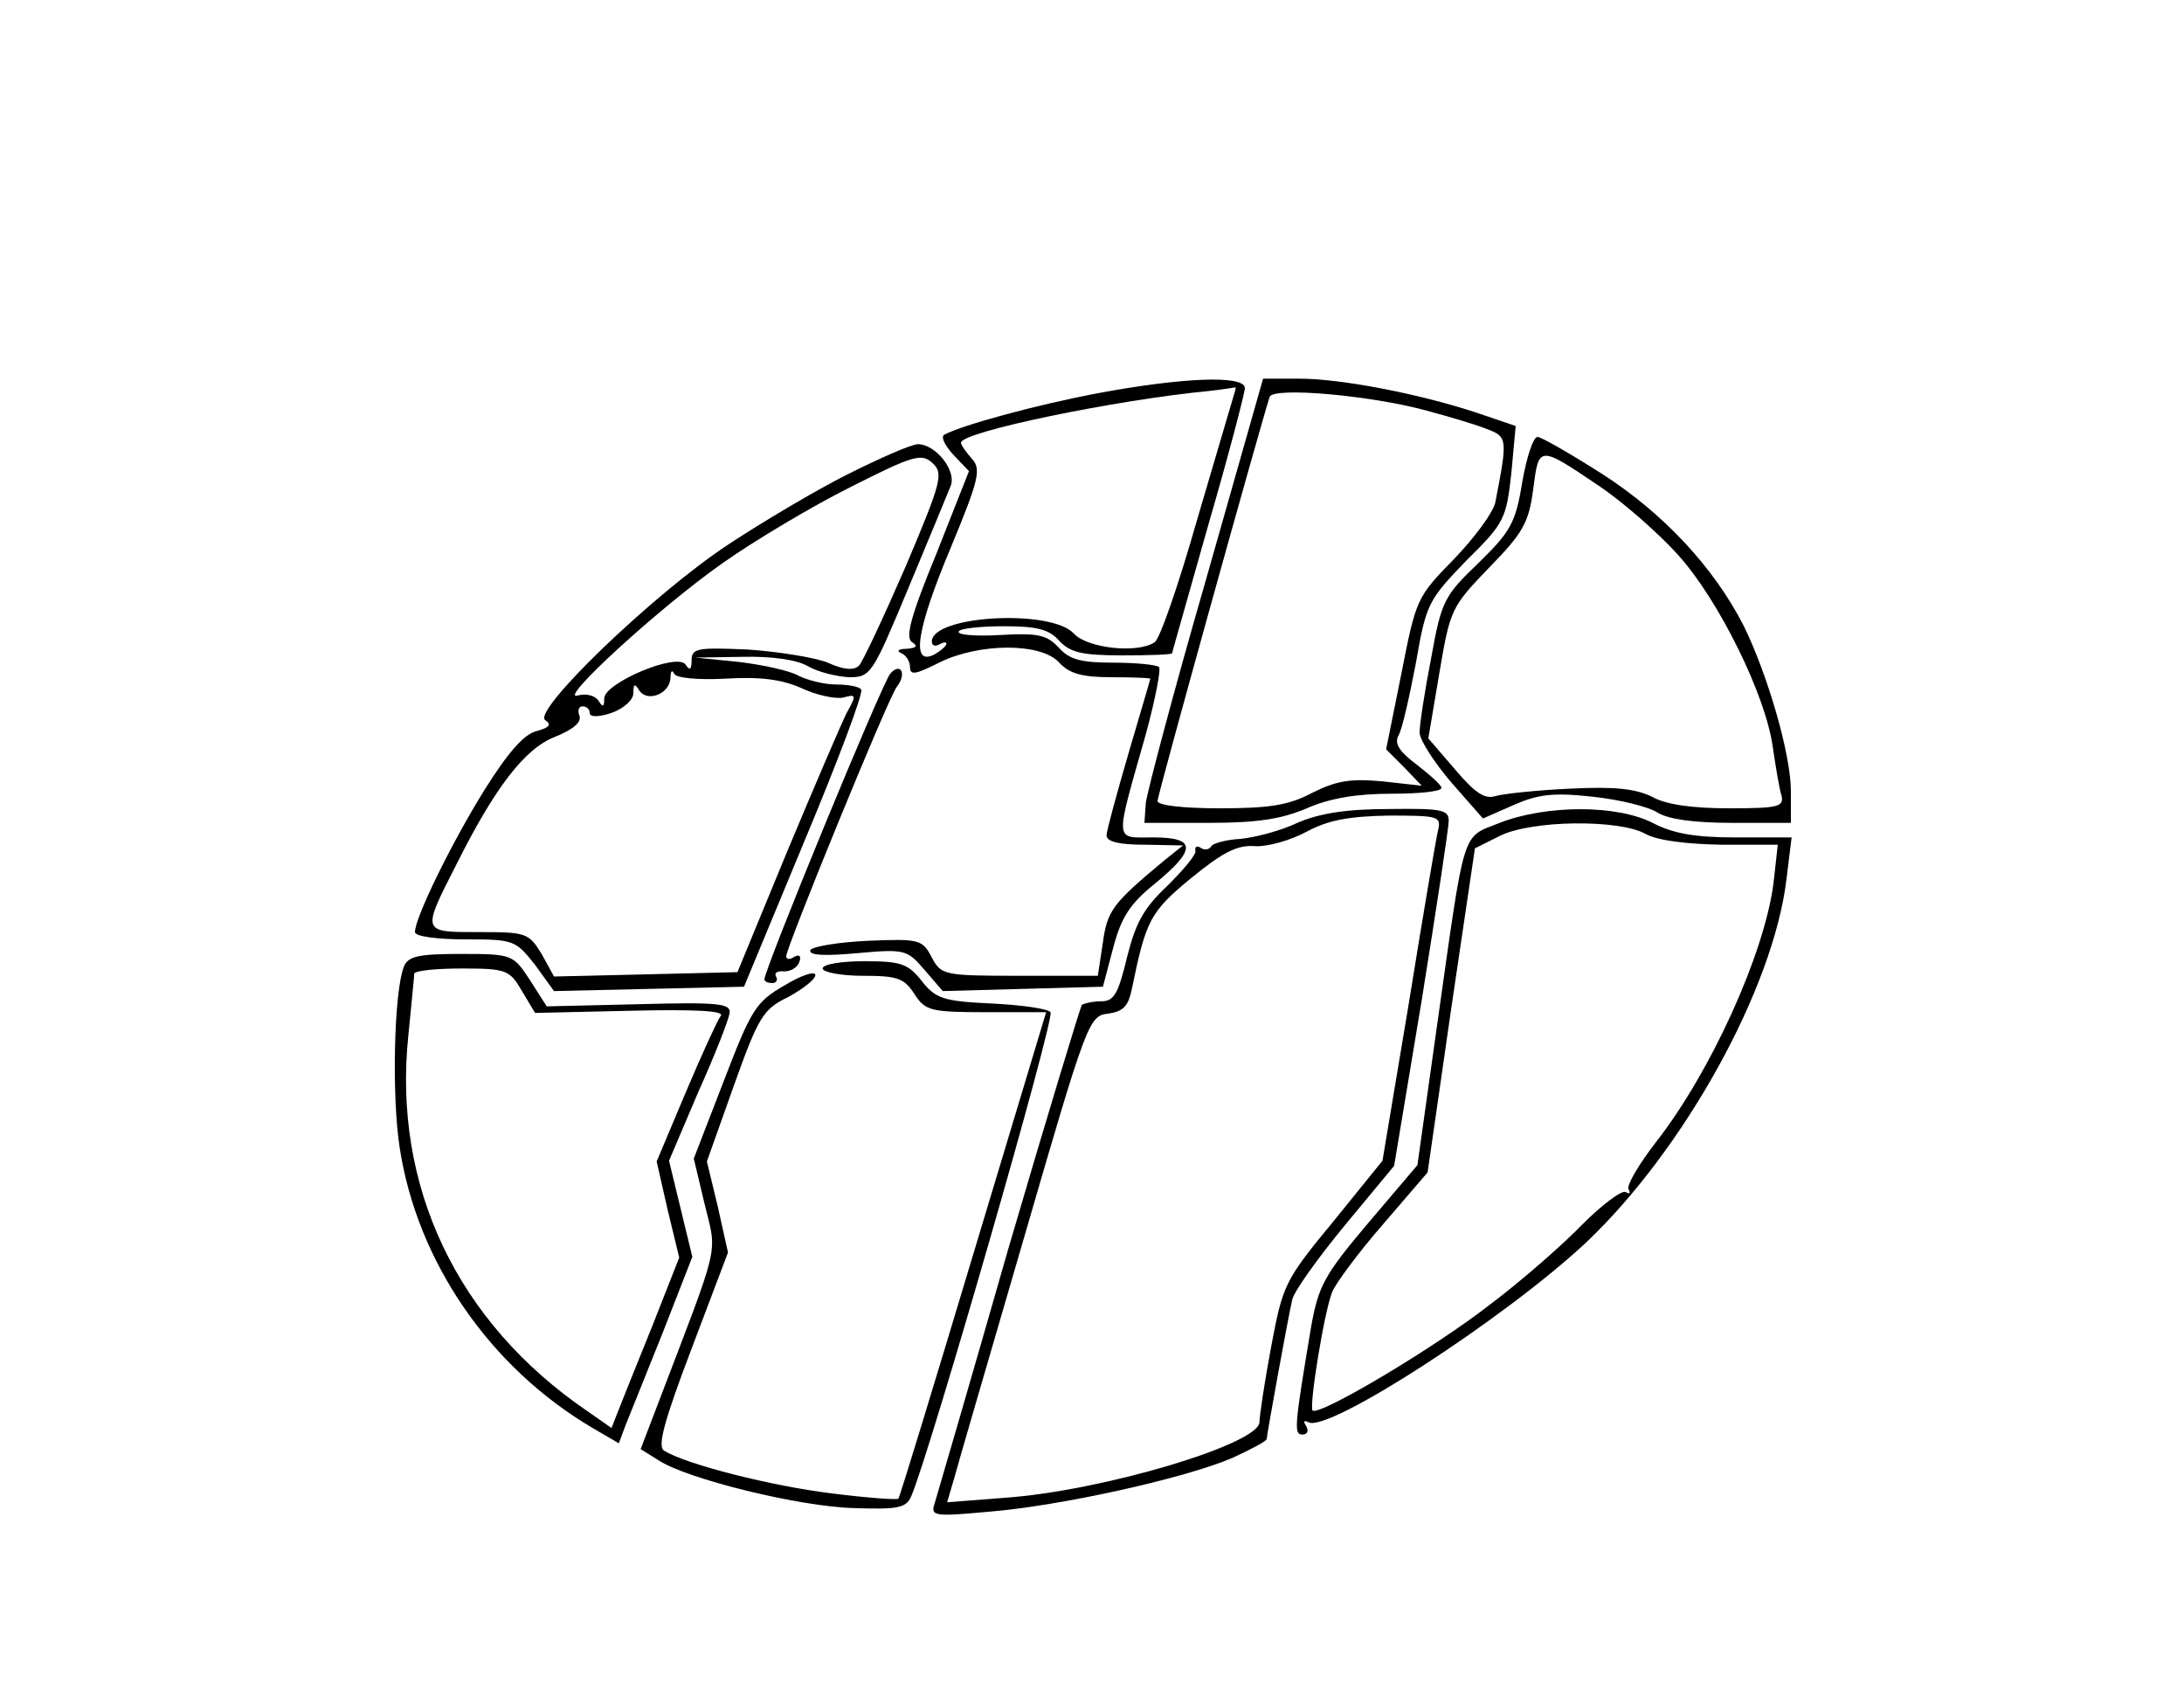
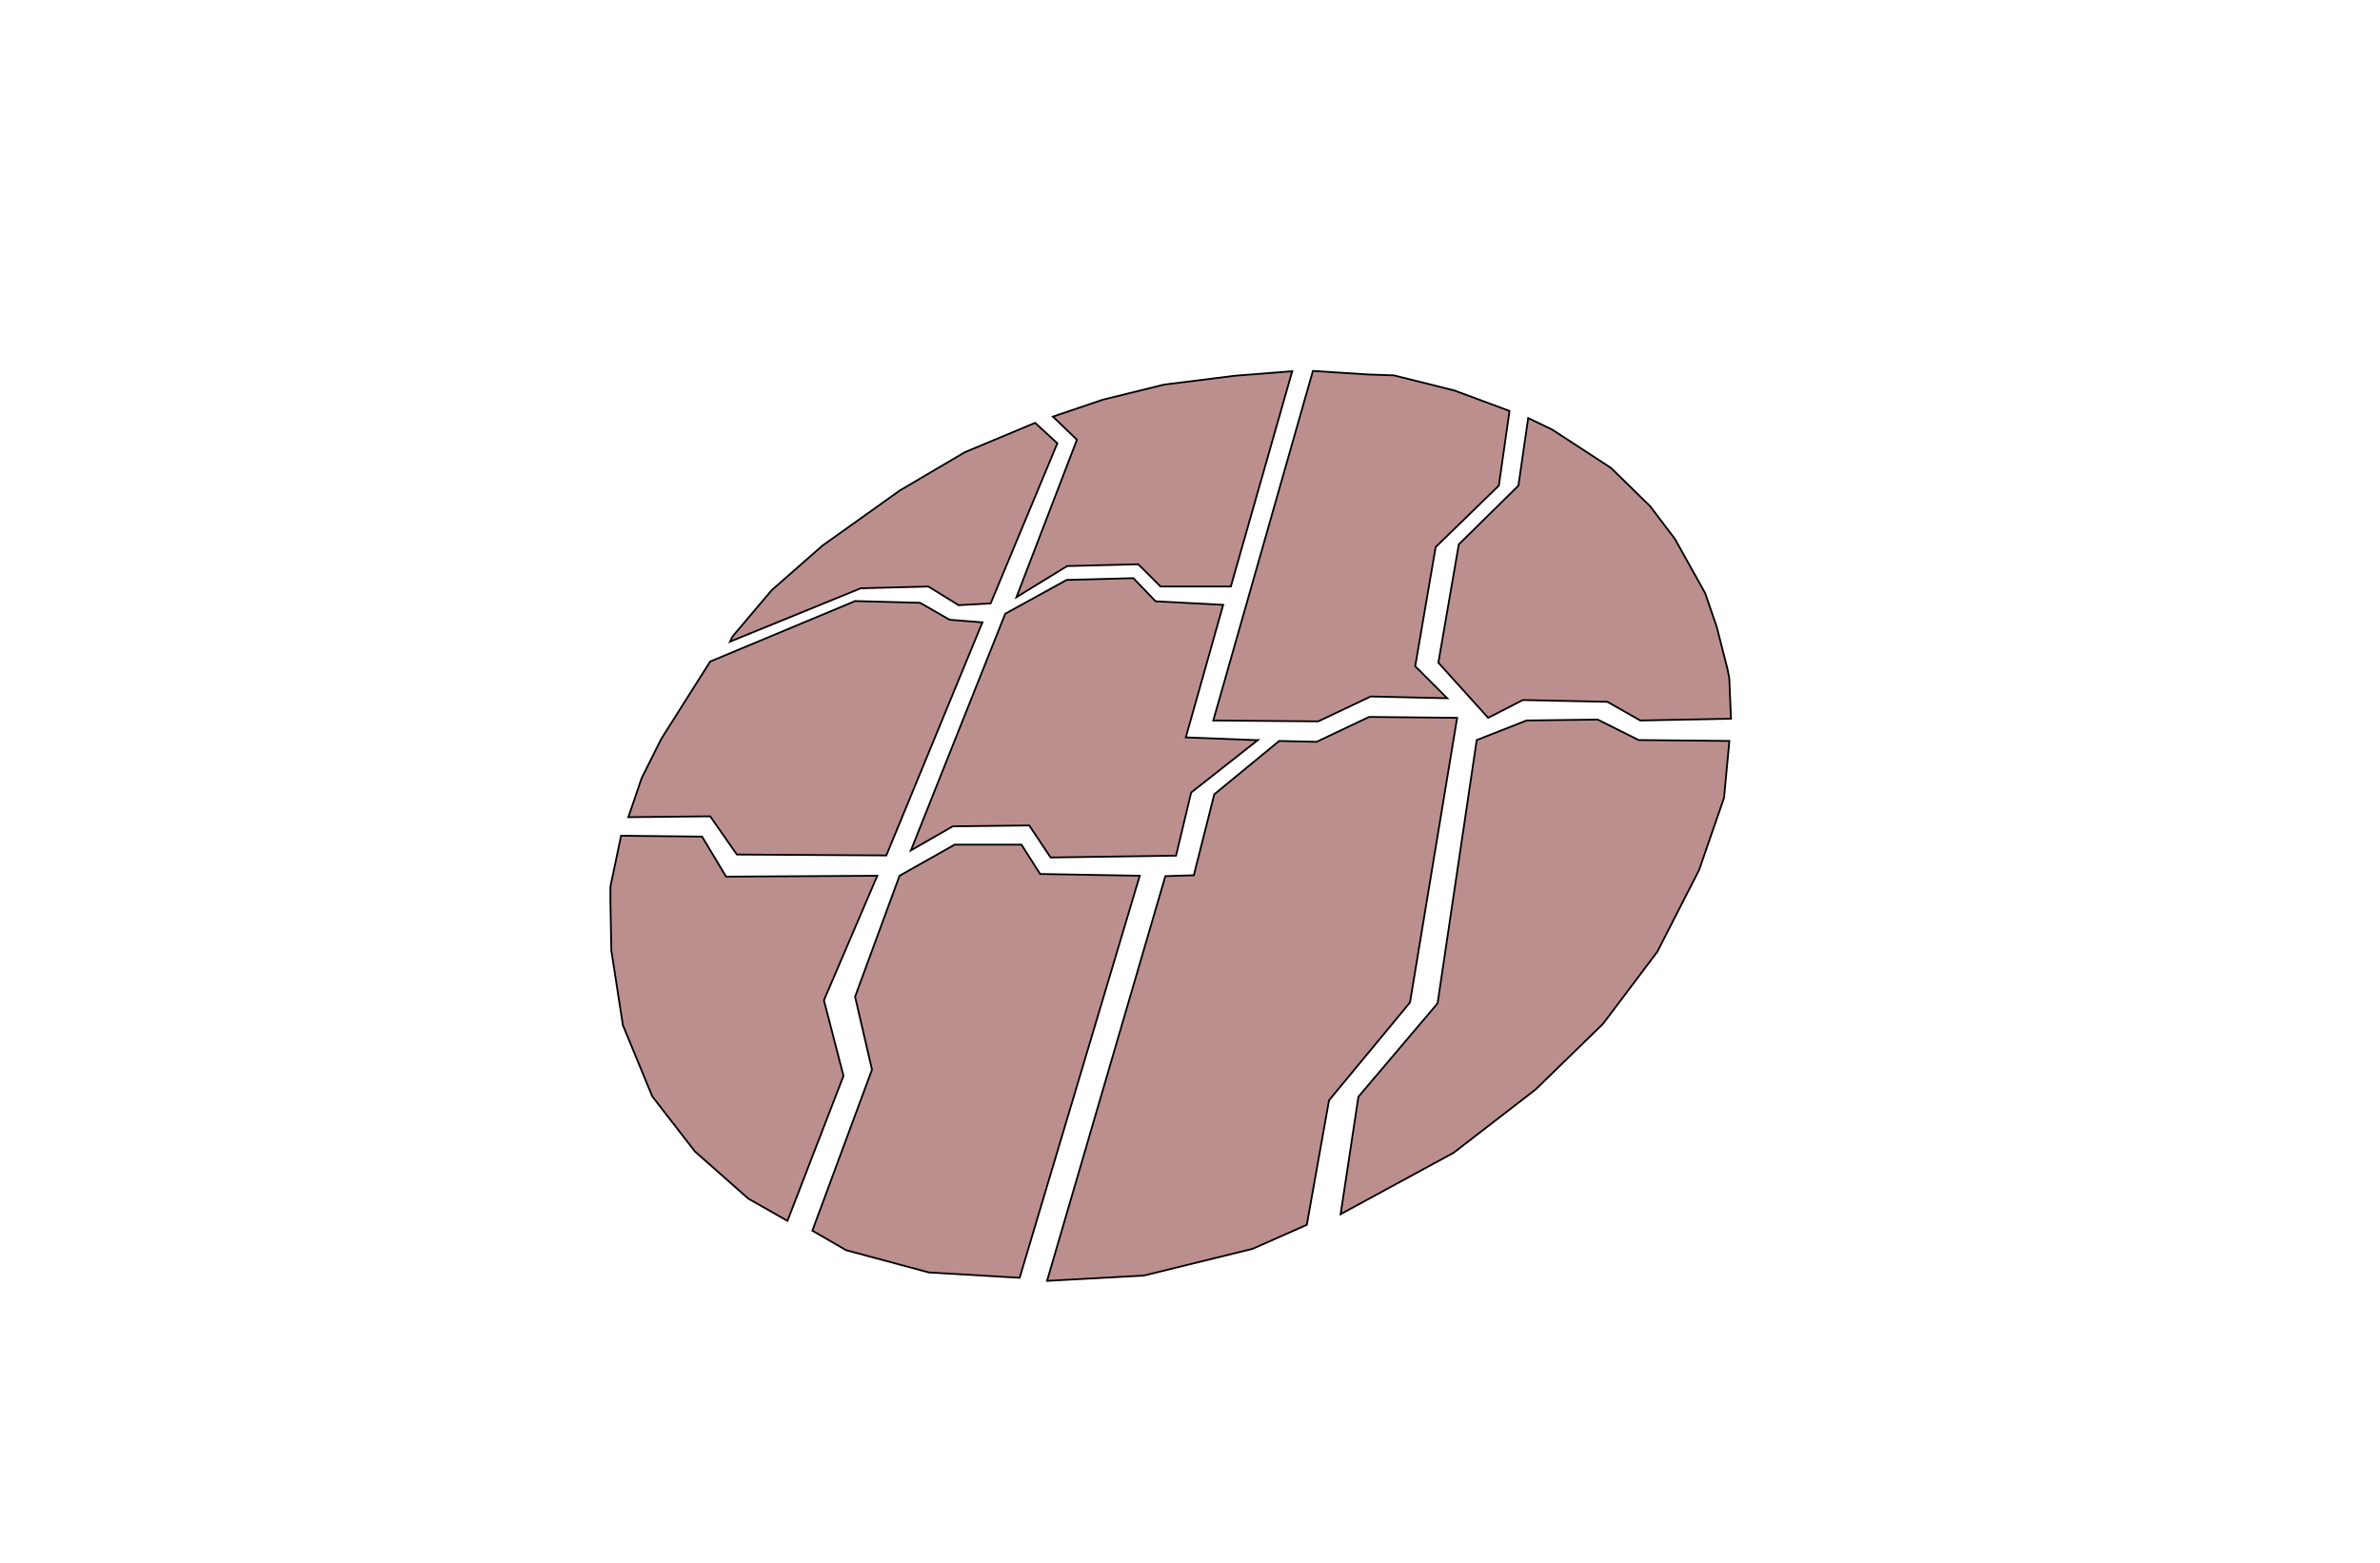
- <svg xmlns="http://www.w3.org/2000/svg" version="1.0" width="300pt" height="232pt" viewBox="0 0 300 232" preserveAspectRatio="xMidYMid meet">
-   <g transform="translate(0,232) scale(0.1,-0.1)" fill="#000000" stroke="none">
-     <path className="path1" d="M1508 1780 c-85 -16 -187 -44 -211 -57 -5 -3 1 -15 13 -28 l21 -22 -45 -114 c-35 -85 -43 -115 -33 -121 8 -5 6 -8 -8 -9 -11 0 -14 -3 -7 -6 6 -2 12 -11 12 -19 0 -12 8 -10 40 6 54 27 140 28 165 0 14 -15 31 -20 72 -20 29 0 53 -1 53 -2 0 -2 -14 -48 -30 -103 -16 -55 -30 -106 -30 -112 0 -9 17 -13 53 -13 l52 -1 -25 -20 c-71 -59 -79 -69 -85 -113 l-7 -46 -107 0 c-105 0 -108 1 -121 25 -13 25 -17 26 -89 23 -41 -2 -76 -8 -78 -13 -2 -7 20 -8 64 -4 66 6 69 5 93 -23 l25 -29 110 3 110 3 14 53 c11 42 23 61 58 89 57 47 56 63 -3 63 -54 0 -53 -10 -10 142 13 48 21 89 18 92 -3 3 -31 6 -62 6 -45 0 -61 4 -76 21 -16 17 -28 20 -80 17 -34 -2 -60 0 -57 5 2 4 30 7 62 7 45 0 62 -4 76 -20 15 -16 31 -20 87 -20 37 0 68 1 68 3 0 1 23 81 50 177 28 96 50 181 50 187 0 18 -84 15 -202 -7z m187 -2 c-2 -7 -25 -85 -51 -173 -25 -88 -51 -163 -58 -167 -24 -16 -93 -8 -111 12 -31 34 -195 25 -195 -11 0 -6 5 -7 10 -4 6 3 10 4 10 1 0 -3 -8 -10 -17 -15 -32 -16 -24 35 23 147 39 94 42 108 29 122 -8 9 -15 19 -15 22 0 15 214 59 340 71 19 2 36 5 37 5 1 1 0 -4 -2 -10z" />
-     <path d="M1656 1522 c-44 -152 -80 -289 -82 -304 l-2 -28 88 0 c66 0 100 5 135 20 32 14 69 20 116 20 38 0 69 3 69 8 0 4 -16 18 -34 32 -24 18 -31 29 -25 40 5 8 15 53 24 100 14 81 17 86 69 140 53 52 55 58 62 120 l6 65 -53 18 c-78 26 -187 47 -244 47 l-50 0 -79 -278z m304 234 c30 -8 67 -19 82 -25 29 -11 29 -13 12 -101 -3 -14 -29 -49 -57 -78 -51 -52 -52 -55 -72 -157 l-21 -104 25 -25 24 -25 -54 6 c-44 4 -63 1 -97 -16 -32 -17 -59 -21 -127 -21 -50 0 -85 4 -85 10 0 8 138 504 154 555 5 14 140 2 216 -19z" />
-     <path d="M2091 1658 c-9 -56 -16 -68 -60 -111 -47 -45 -51 -52 -65 -130 -9 -46 -16 -92 -16 -103 0 -10 20 -41 44 -69 l43 -49 41 18 c34 15 54 18 109 12 38 -4 78 -14 90 -22 15 -9 49 -14 103 -14 l80 0 0 44 c0 50 -32 160 -65 227 -41 80 -110 154 -194 208 -44 28 -84 51 -89 51 -6 0 -15 -28 -21 -62z m108 -7 c32 -22 80 -64 106 -93 56 -62 120 -192 130 -263 4 -27 9 -58 12 -67 4 -16 -4 -18 -72 -18 -50 0 -87 5 -106 16 -23 11 -51 14 -112 11 -45 -2 -91 -7 -102 -10 -15 -5 -28 3 -56 36 l-37 43 15 89 c15 88 16 91 68 145 47 48 55 62 61 108 8 61 7 61 93 3z" />
-     <path d="M1165 1669 c-44 -22 -118 -66 -165 -97 -103 -68 -270 -229 -251 -241 9 -6 6 -10 -12 -15 -17 -4 -39 -29 -71 -80 -45 -72 -96 -176 -96 -196 0 -6 31 -10 69 -10 67 0 69 -1 96 -35 l26 -36 131 3 130 3 83 200 c46 110 81 203 78 208 -2 4 -18 7 -34 7 -17 0 -40 6 -52 12 -12 7 -49 15 -82 19 l-60 6 65 1 c40 1 75 -4 90 -13 14 -8 39 -14 56 -15 30 0 32 3 82 123 28 67 54 130 58 140 8 21 -21 57 -45 57 -9 0 -52 -19 -96 -41z m79 -127 c-30 -69 -59 -131 -64 -136 -7 -7 -21 -6 -43 4 -17 7 -67 15 -109 18 -70 3 -78 2 -78 -15 0 -13 -3 -14 -8 -6 -11 18 -112 -25 -112 -46 0 -12 -2 -13 -8 -3 -5 7 -17 10 -28 7 -31 -10 112 121 199 182 44 31 123 78 175 104 87 44 98 47 113 33 15 -14 13 -24 -37 -142z m-248 -154 c48 3 78 -1 105 -13 21 -10 47 -15 57 -13 18 5 19 4 5 -21 -7 -14 -44 -100 -82 -191 l-68 -165 -126 -3 -126 -3 -17 31 c-18 29 -21 30 -87 30 -78 0 -78 -1 -30 93 53 106 94 159 135 175 25 10 37 20 34 29 -3 7 -1 13 4 13 6 0 10 -4 10 -9 0 -6 12 -6 30 0 17 6 30 18 30 27 0 13 2 14 8 4 11 -17 42 -5 43 17 0 9 2 12 5 6 2 -6 32 -9 70 -7z" />
-     <path d="M1223 1395 c-11 -12 -173 -406 -173 -420 0 -3 5 -5 11 -5 5 0 8 4 5 9 -3 5 2 8 11 7 9 0 18 5 21 13 3 8 0 11 -7 7 -6 -4 -11 -4 -11 1 0 12 141 357 152 370 14 18 5 34 -9 18z" />
-     <path d="M1782 1190 c-23 -11 -58 -20 -78 -22 -19 -1 -38 -6 -40 -10 -3 -5 -10 -6 -15 -2 -5 3 -8 1 -7 -4 2 -5 -16 -26 -38 -48 -33 -31 -44 -51 -56 -99 -12 -50 -18 -60 -35 -60 -12 0 -24 -3 -27 -5 -2 -3 -48 -154 -101 -335 -52 -182 -98 -339 -101 -349 -6 -18 -2 -19 74 -12 99 8 270 46 335 74 26 12 47 23 47 26 0 5 29 165 35 191 2 11 35 57 72 102 l68 82 38 228 c20 125 37 236 37 246 0 15 -10 17 -82 16 -59 0 -96 -6 -126 -19z m193 -12 c-3 -13 -21 -119 -40 -237 l-36 -215 -68 -84 c-67 -81 -69 -87 -85 -172 -9 -48 -16 -95 -16 -103 0 -30 -217 -95 -352 -104 l-77 -6 10 34 c5 19 49 169 97 334 85 293 88 300 114 303 21 3 28 10 33 35 19 93 25 105 81 151 44 36 64 46 88 44 17 -1 49 8 71 20 30 16 58 21 113 22 70 0 72 -1 67 -22z" />
-     <path d="M2060 1190 c-53 -21 -47 -3 -86 -278 l-27 -192 -68 -80 c-60 -71 -68 -86 -78 -142 -23 -137 -24 -148 -12 -148 7 0 9 5 5 12 -4 6 -3 8 3 5 26 -16 271 143 382 247 134 127 257 348 275 499 l7 57 -76 0 c-56 0 -86 5 -115 20 -49 25 -146 25 -210 0z m200 -15 c16 -9 54 -14 104 -15 l78 0 -6 -54 c-13 -97 -86 -258 -161 -354 -24 -31 -41 -60 -38 -65 3 -6 2 -7 -4 -4 -5 3 -32 -17 -59 -44 -27 -28 -84 -78 -128 -111 -77 -60 -234 -153 -243 -145 -5 6 16 136 27 163 5 12 36 54 70 93 l61 71 32 222 33 223 34 17 c44 22 164 23 200 3z" />
-     <path d="M555 993 c-14 -34 -17 -179 -6 -249 24 -157 124 -302 265 -385 l36 -21 9 24 c5 12 28 70 51 127 l41 105 -16 66 -16 66 40 94 c23 51 42 100 43 108 3 14 -14 16 -124 13 l-127 -3 -23 36 c-23 35 -24 36 -94 36 -59 0 -73 -3 -79 -17z m162 -34 l18 -30 132 3 c87 2 129 0 123 -7 -4 -5 -26 -53 -48 -105 l-40 -95 15 -66 16 -66 -37 -94 c-21 -52 -42 -104 -47 -117 l-9 -23 -33 23 c-179 122 -268 309 -246 517 4 42 8 79 8 84 1 4 30 7 65 7 62 0 66 -2 83 -31z" />
-     <path d="M1130 990 c0 -5 25 -10 55 -10 47 0 57 -3 71 -25 15 -23 22 -25 99 -25 l82 0 -100 -332 c-55 -183 -101 -334 -103 -336 -1 -2 -42 1 -90 7 -83 10 -202 40 -232 59 -9 6 0 40 38 140 l50 132 -14 63 -15 62 37 104 c34 95 40 105 75 122 20 11 37 24 37 30 0 6 -19 0 -42 -14 -40 -23 -46 -33 -84 -132 l-41 -106 15 -63 c17 -70 22 -48 -62 -268 l-26 -68 24 -15 c39 -26 194 -64 269 -66 61 -2 72 0 79 17 26 61 198 658 191 664 -4 5 -41 10 -82 12 -66 3 -76 7 -95 31 -19 24 -29 27 -79 27 -31 0 -57 -4 -57 -10z" />
-   </g>
+ <svg xmlns="http://www.w3.org/2000/svg" width="100%" height="100%" viewBox="0 0 1340 880" preserveAspectRatio="xMinYMin meet">
+   <rect id="svgEditorBackground" x="0" y="0" width="1340" height="880" style="fill: none; stroke: none;" />
+   <polygon style="stroke:black;fill:rosybrown;stroke-width:1px" id="e2_polygon" points="353.77,460.152 361.283,438.113 372.302,416.075 399.85,372.499 481.492,338.44 518.056,339.441 534.585,348.958 553.117,350.461 499.023,481.689 414.876,481.188 399.85,459.651" />
+   <polygon style="stroke:black;fill:rosybrown;stroke-width:1px" id="e3_polygon" points="411,361.316 412.502,358.311 434.541,332.265 463.091,307.221 506.666,276.167 543.23,254.63 582.799,238.101 595.321,249.621 557.755,339.778 539.724,340.78 522.694,330.261 484.628,331.263" />
+   <polygon style="stroke:black;fill:rosybrown;stroke-width:1px" id="e4_polygon" points="572.281,336.272,606.34,247.617,592.817,234.595,620.865,225.078,655.426,216.563,695.495,211.555,727.551,209.05,692.991,330.261,653.422,330.261,640.9,317.74,600.831,318.741" />
+   <polygon style="stroke:black;fill:rosybrown;stroke-width:1px" id="e5_polygon" points="683.103,405.704,739.201,208.861,770.255,210.865,784.78,211.365,818.84,219.88,849.894,231.4,843.883,273.474,808.321,308.034,796.801,375.151,814.833,393.182,771.758,392.18,742.206,406.205" />
+   <polygon style="stroke:black;fill:rosybrown;stroke-width:1px" id="e6_polygon" points="854.903,273.473 860.412,235.407 873.936,241.919 906.993,263.456 929.032,284.994 943.056,303.526 960.086,334.079 966.597,353.112 972.608,376.653 973.609,381.662 974.611,404.702 923.522,405.704 904.99,395.186 857.407,394.184 837.873,404.201 809.824,373.147 821.344,306.531" />
+   <polygon style="stroke:black;fill:rosybrown;stroke-width:1px" id="e7_polygon" points="512.876,478.826 565.968,345.594 600.528,326.561 638.094,325.559 650.616,338.582 688.682,340.585 667.645,415.215 706.213,416.718 708.216,416.718 670.651,446.269 662.136,481.831 591.513,482.833 579.492,464.802 536.417,465.302" />
+   <polygon style="stroke:black;fill:rosybrown;stroke-width:1px" id="e8_polygon" points="754.797,683.683,764.815,617.568,809.392,564.976,831.431,416.718,859.48,405.699,899.549,405.198,922.59,416.718,973.679,417.219,970.673,449.275,956.649,489.845,933.108,535.926,902.555,576.496,864.488,613.561,818.408,649.123" />
+   <polygon style="stroke:black;fill:rosybrown;stroke-width:1px" id="e9_polygon" points="589.509,721.248,656.125,493.351,672.153,492.85,683.673,447.271,720.237,417.219,741.274,417.72,770.825,403.695,820.412,404.196,793.865,564.475,748.286,619.571,735.764,689.693,705.211,703.217,644.104,718.243" />
+   <polygon style="stroke:black;fill:rosybrown;stroke-width:1px" id="e10_polygon" points="481.428,561.245,506.471,493.126,537.525,475.595,575.091,475.595,585.609,492.124,641.707,493.126,574.089,719.52,523,716.515,476.419,703.993,457.386,692.974,490.944,602.316" />
+   <polygon style="stroke:black;fill:rosybrown;stroke-width:1px" id="e11_polygon" points="349.698,470.587,395.277,471.087,408.801,493.627,493.949,493.126,463.897,563.248,474.916,605.822,443.361,687.465,421.323,674.943,391.27,648.396,367.229,617.342,350.7,577.273,344.188,535.199,343.688,507.651,343.688,499.136" />
</svg>
